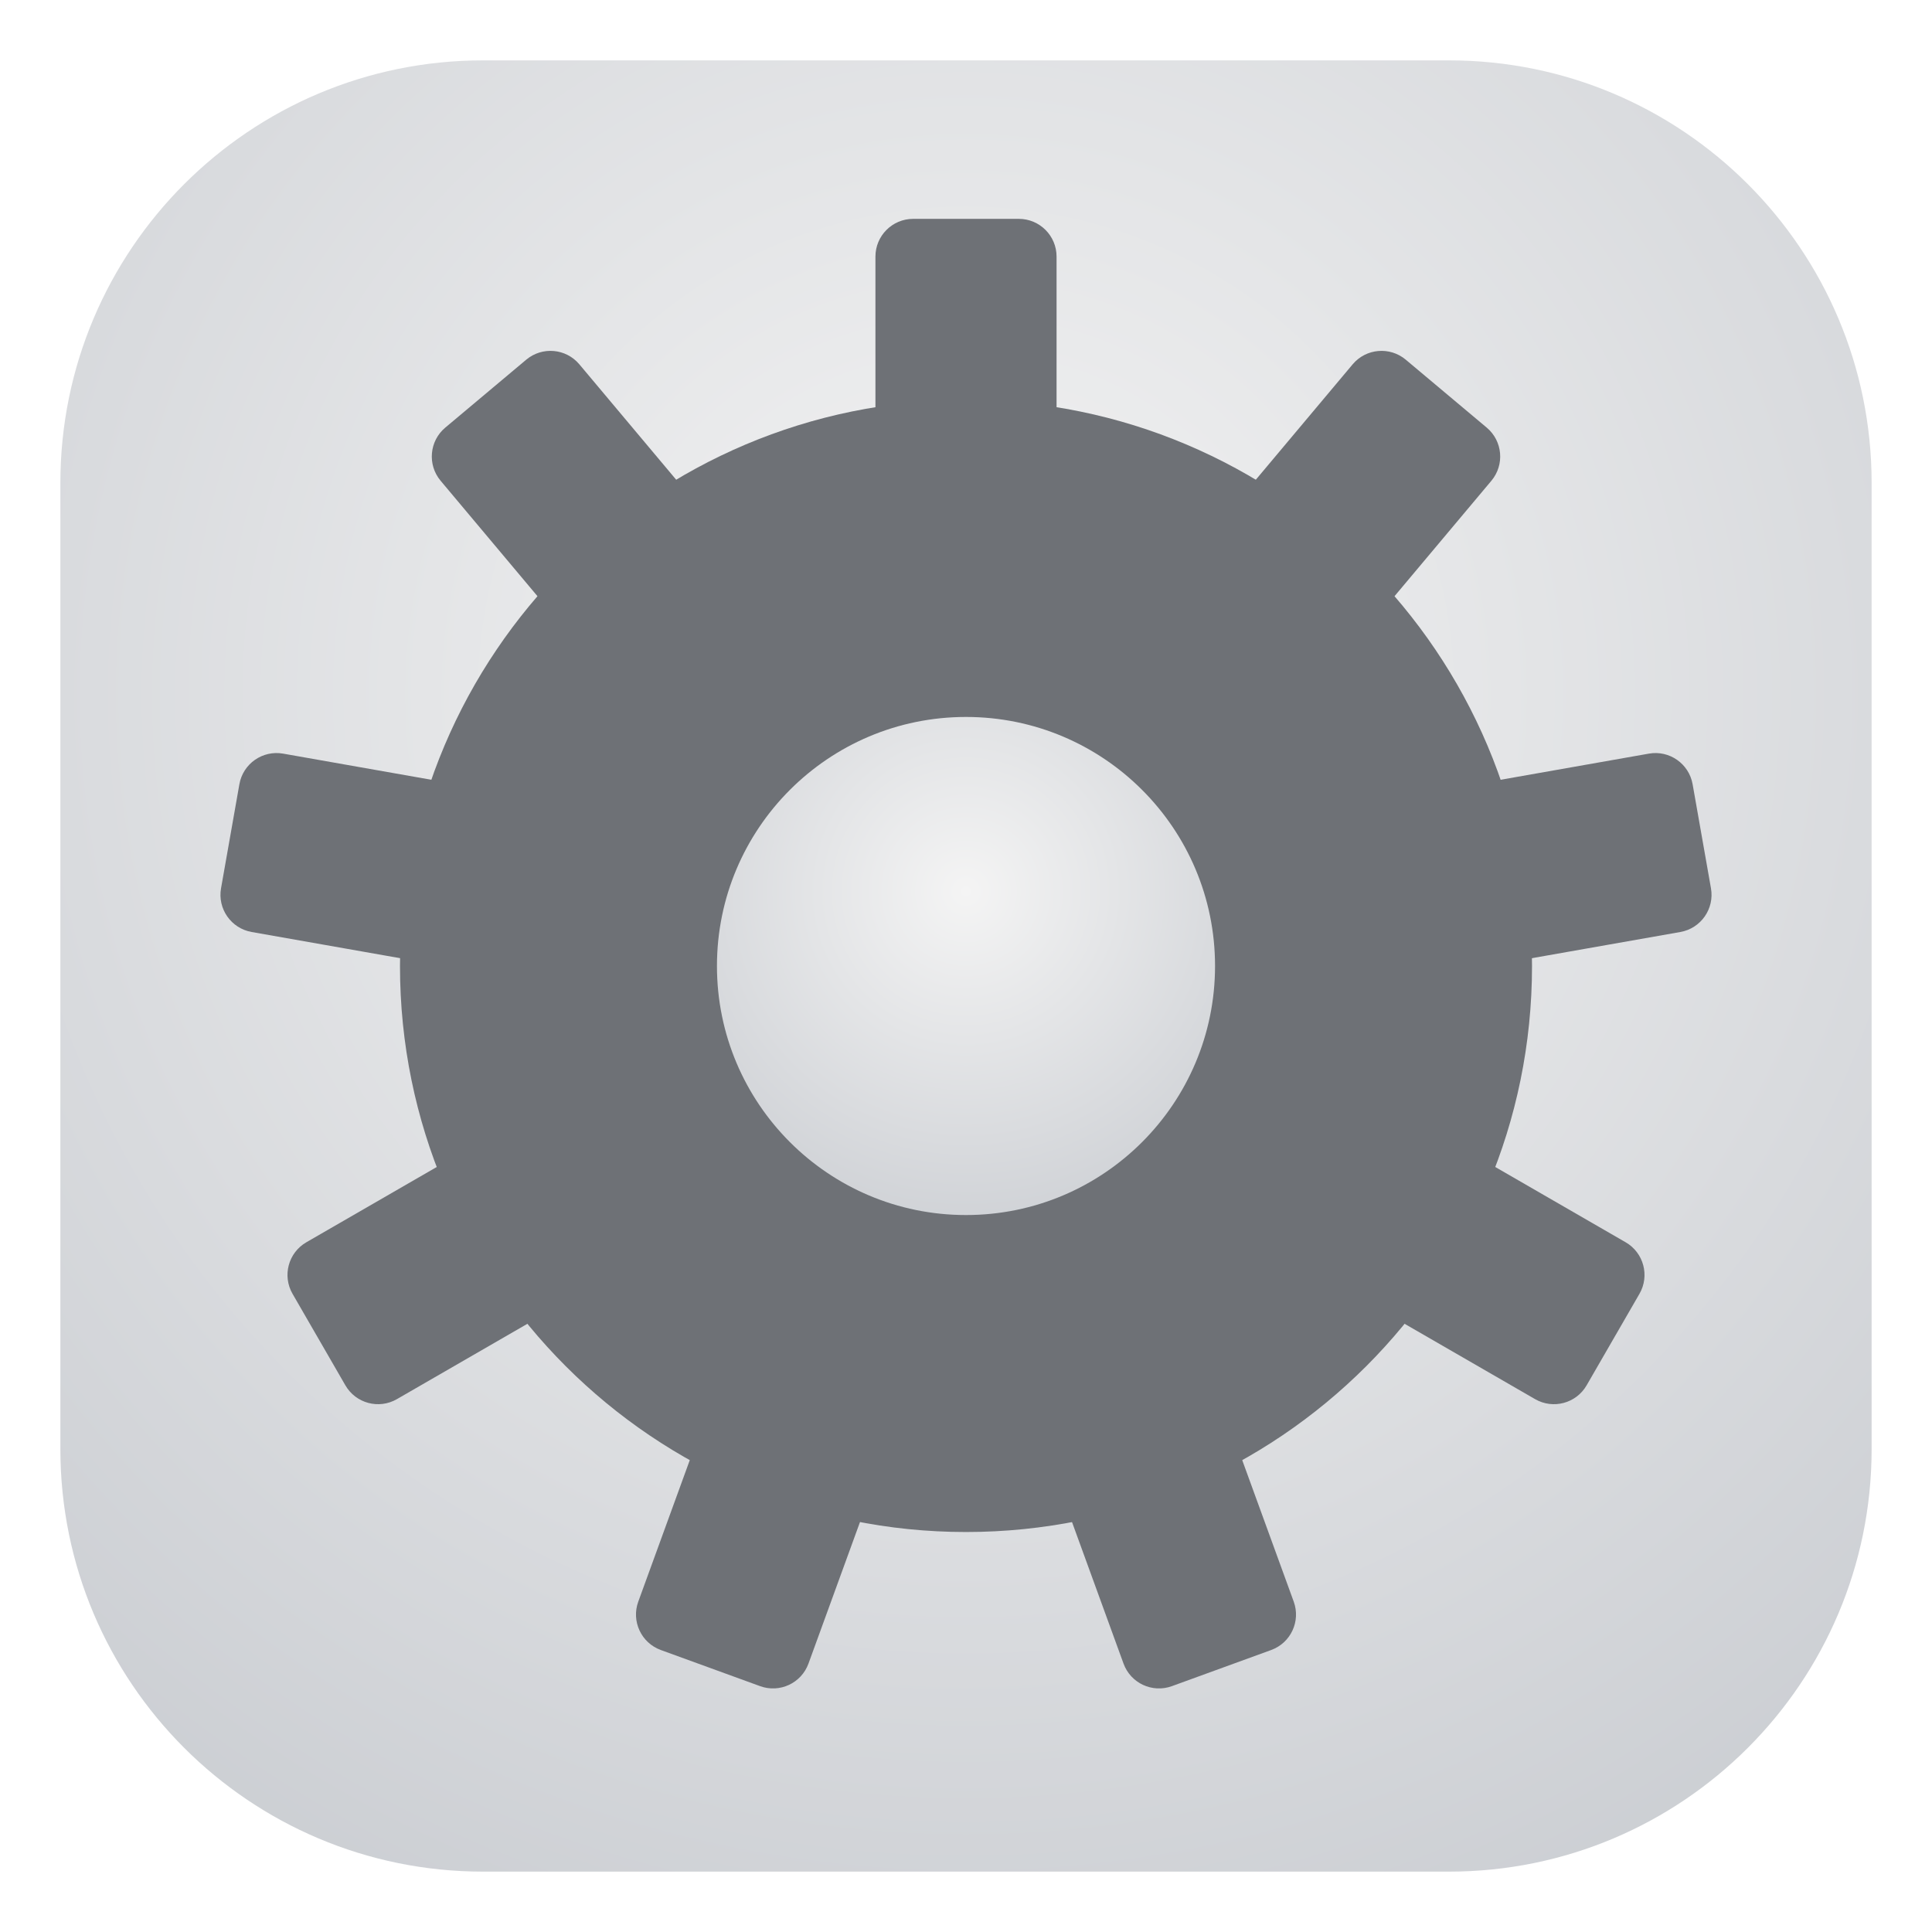
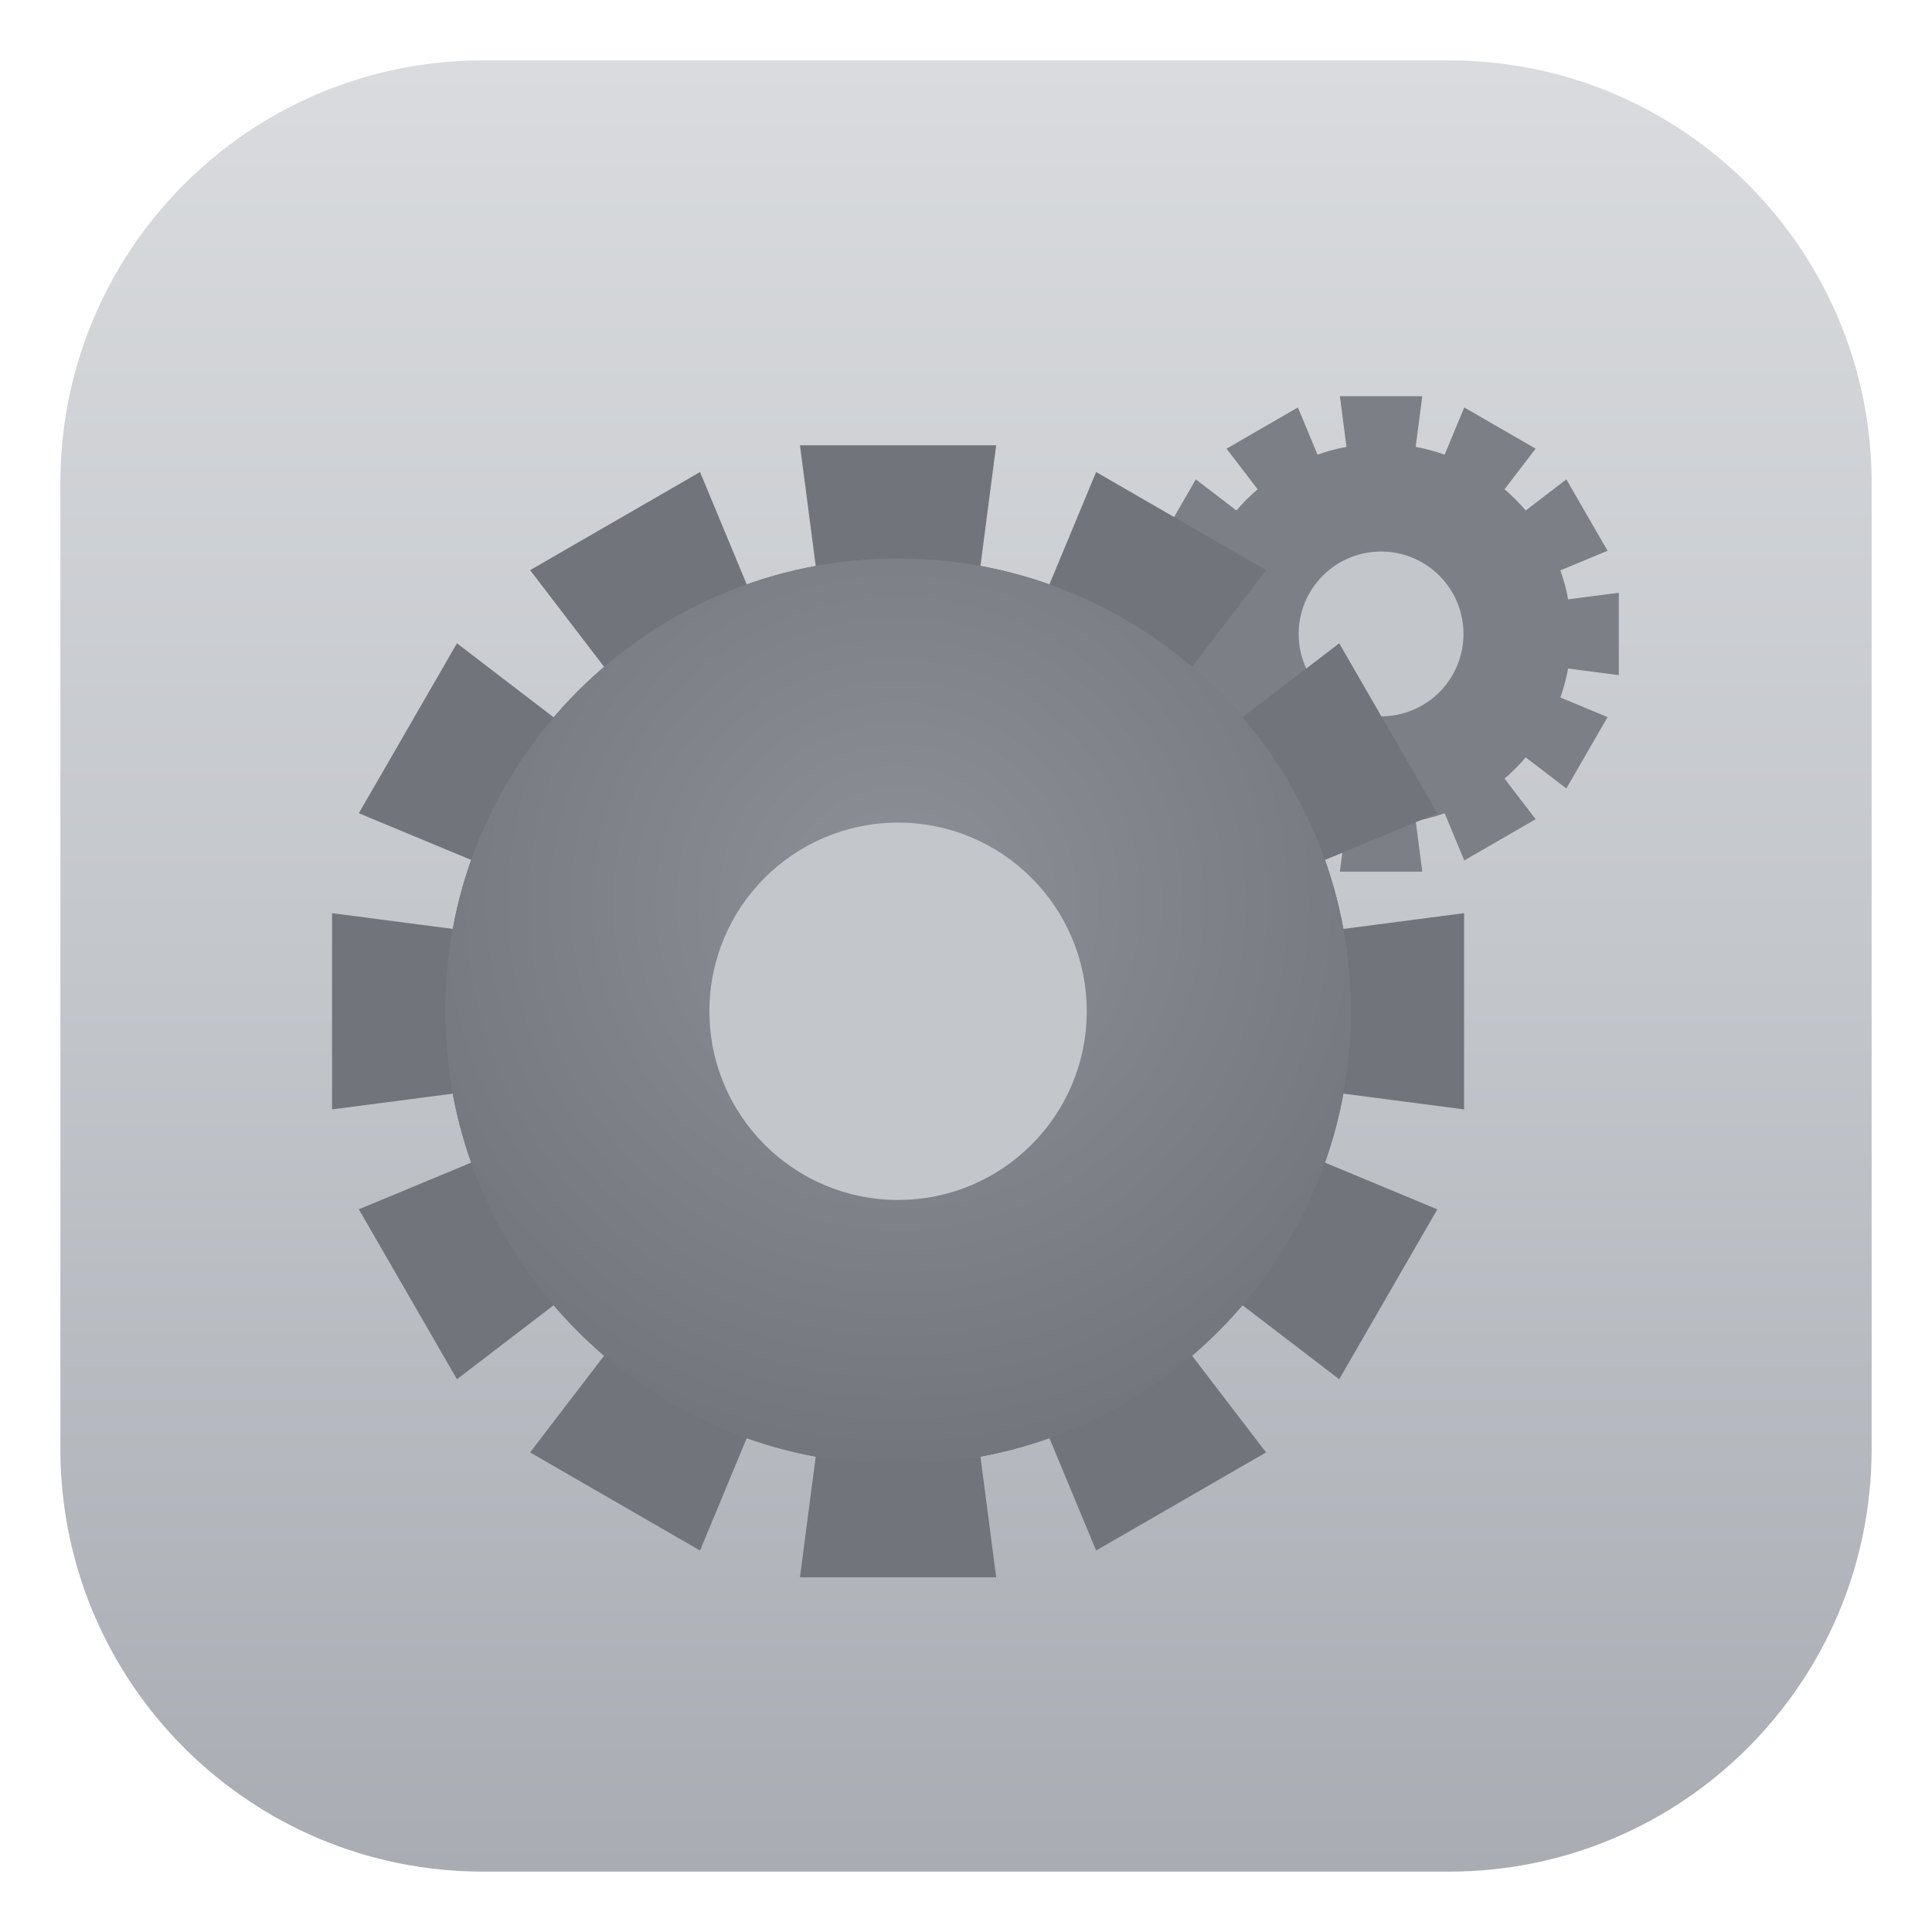
<svg xmlns="http://www.w3.org/2000/svg" viewBox="0 0 512 512" width="512" height="512">
  <defs>
-     <radialGradient id="sg" cx="50%" cy="35%" r="80%">
-       <stop offset="0%" stop-color="#f4f4f4" />
-       <stop offset="100%" stop-color="#c9ccd1" />
+     <linearGradient id="sgbg" x1="0" y1="0" x2="0" y2="1">
+       <stop offset="0%" stop-color="#d9dbde" />
+       <stop offset="50%" stop-color="#c3c6cb" />
+       <stop offset="100%" stop-color="#a9adb3" />
+     </linearGradient>
+     <radialGradient id="sgear" cx="50%" cy="38%" r="70%">
+       <stop offset="0%" stop-color="#8d9097" />
+       <stop offset="100%" stop-color="#6f7278" />
    </radialGradient>
+     <g id="cog">
+       <g fill="currentColor">
+         <path d="M-26 -150 H26 L20 -104 H-20 Z" transform="rotate(0)" />
+         <path d="M-26 -150 H26 L20 -104 H-20 Z" transform="rotate(30)" />
+         <path d="M-26 -150 H26 L20 -104 H-20 Z" transform="rotate(60)" />
+         <path d="M-26 -150 H26 L20 -104 H-20 Z" transform="rotate(90)" />
+         <path d="M-26 -150 H26 L20 -104 H-20 Z" transform="rotate(120)" />
+         <path d="M-26 -150 H26 L20 -104 H-20 Z" transform="rotate(150)" />
+         <path d="M-26 -150 H26 L20 -104 H-20 Z" transform="rotate(180)" />
+         <path d="M-26 -150 H26 L20 -104 H-20 Z" transform="rotate(210)" />
+         <path d="M-26 -150 H26 L20 -104 H-20 Z" transform="rotate(240)" />
+         <path d="M-26 -150 H26 L20 -104 H-20 Z" transform="rotate(270)" />
+         <path d="M-26 -150 H26 L20 -104 H-20 Z" transform="rotate(300)" />
+         <path d="M-26 -150 H26 L20 -104 H-20 Z" transform="rotate(330)" />
+       </g>
+       <circle r="120" fill="currentColor" />
+       <circle r="52" fill="#c3c6cb" />
+     </g>
  </defs>
-   <rect x="16" y="16" width="480" height="480" rx="112" fill="url(#sg)" />
-   <g fill="#6e7176">
-     <rect x="232" y="58" width="48" height="86" rx="10" transform="rotate(0 256 256)" />
-     <rect x="232" y="58" width="48" height="86" rx="10" transform="rotate(40 256 256)" />
-     <rect x="232" y="58" width="48" height="86" rx="10" transform="rotate(80 256 256)" />
-     <rect x="232" y="58" width="48" height="86" rx="10" transform="rotate(120 256 256)" />
-     <rect x="232" y="58" width="48" height="86" rx="10" transform="rotate(160 256 256)" />
-     <rect x="232" y="58" width="48" height="86" rx="10" transform="rotate(200 256 256)" />
-     <rect x="232" y="58" width="48" height="86" rx="10" transform="rotate(240 256 256)" />
-     <rect x="232" y="58" width="48" height="86" rx="10" transform="rotate(280 256 256)" />
-     <rect x="232" y="58" width="48" height="86" rx="10" transform="rotate(320 256 256)" />
-     <circle cx="256" cy="256" r="150" />
-   </g>
-   <circle cx="256" cy="256" r="66" fill="url(#sg)" />
+   <rect x="16" y="16" width="480" height="480" rx="112" fill="url(#sgbg)" />
+   <use href="#cog" transform="translate(366 168) scale(0.42)" color="#7c7f85" />
+   <use href="#cog" transform="translate(238 268) scale(1)" color="#71747a" />
+   <circle cx="238" cy="268" r="120" fill="url(#sgear)" />
+   <circle cx="238" cy="268" r="50" fill="#c3c6cb" />
</svg>
